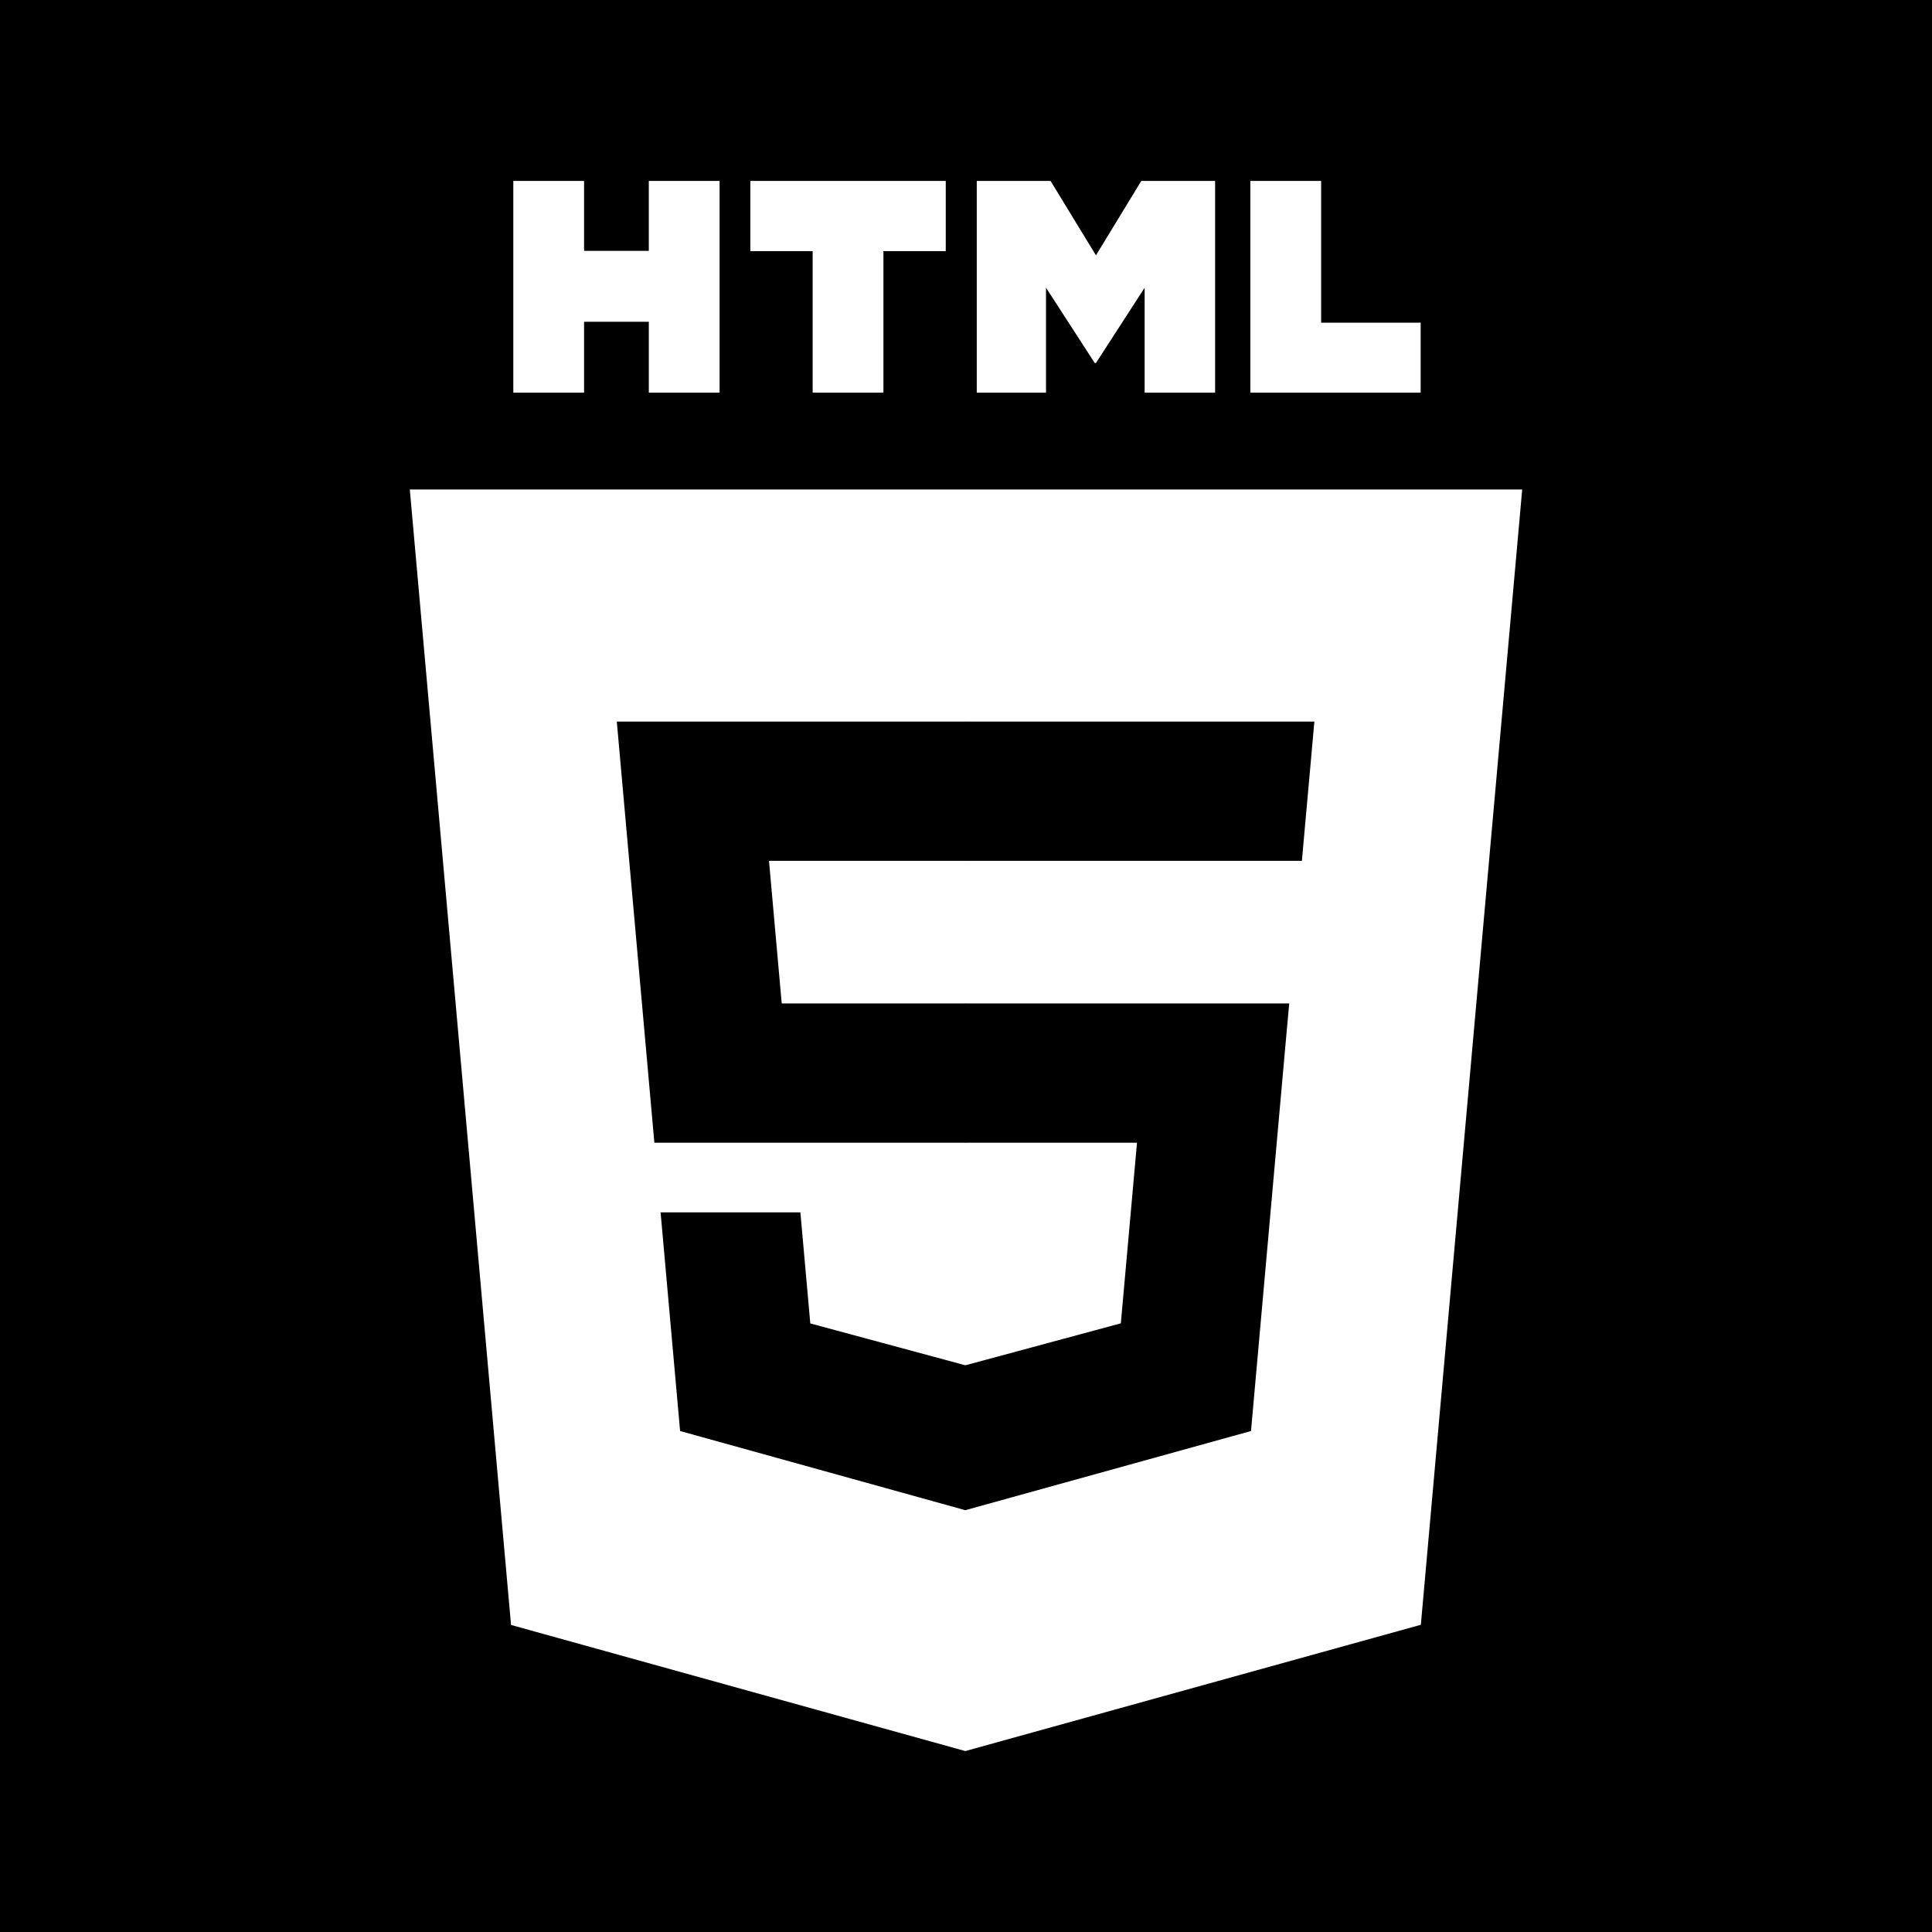
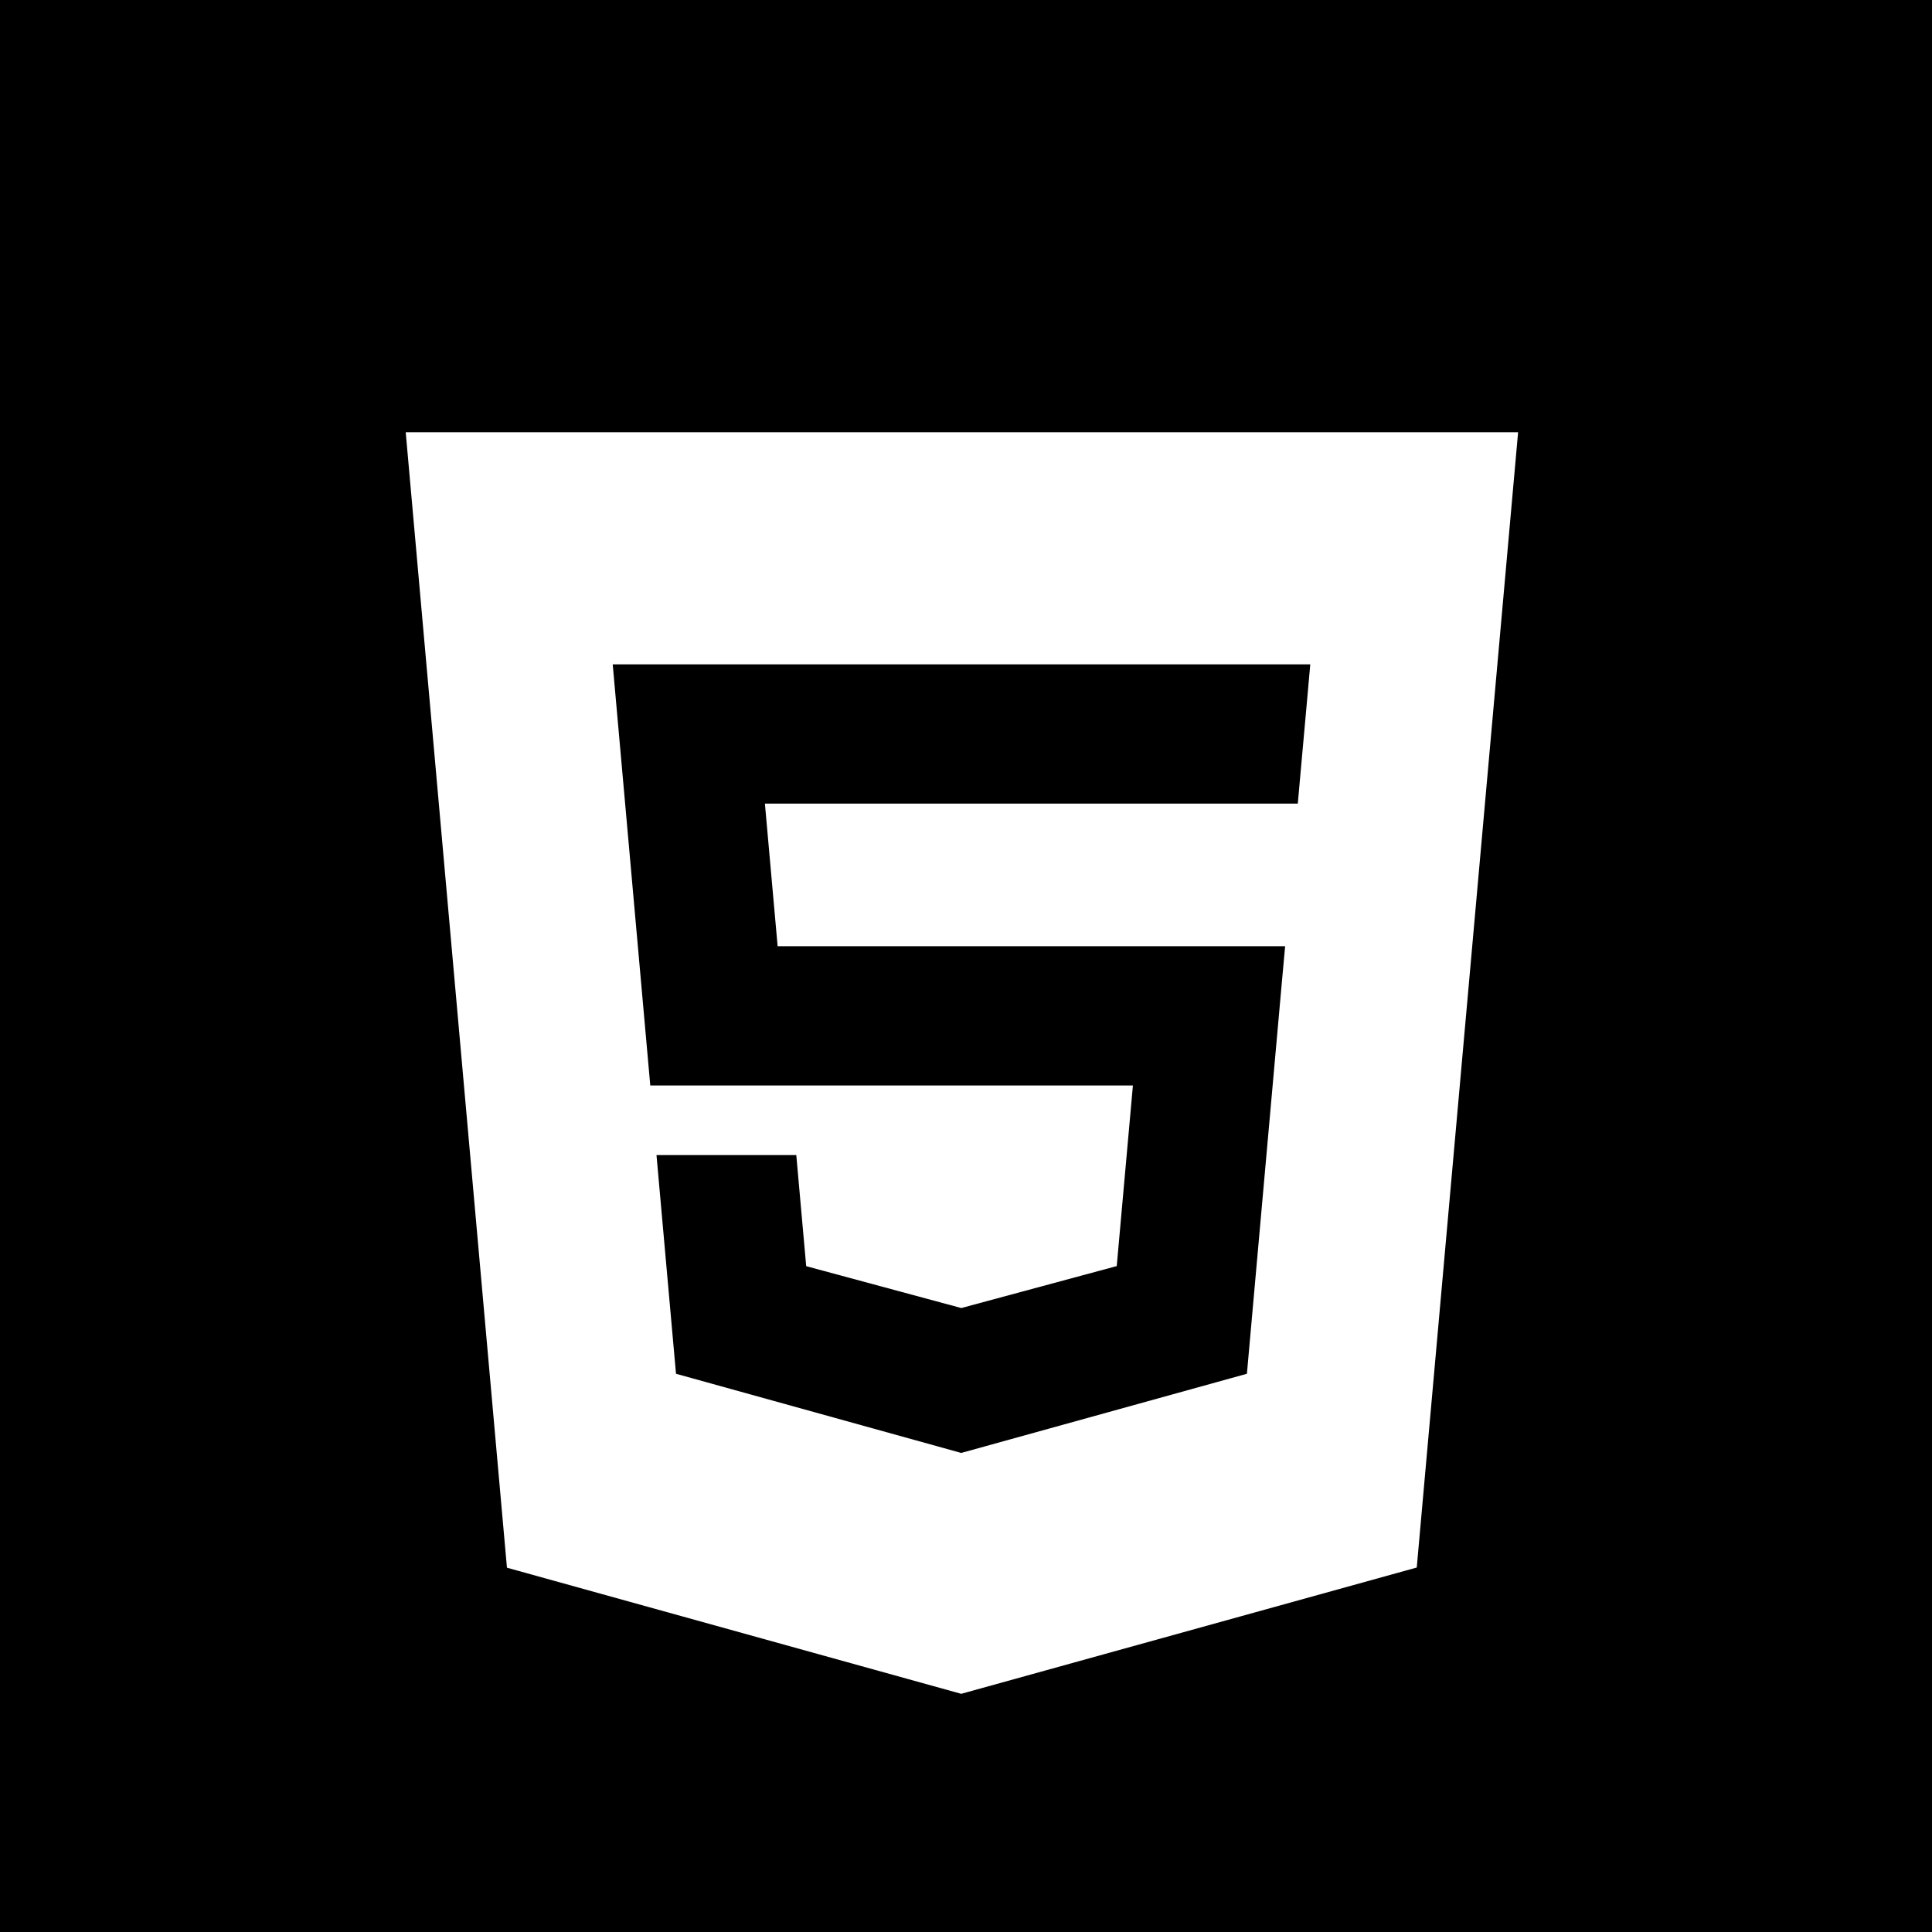
- <svg xmlns="http://www.w3.org/2000/svg" id="svg1080" version="1.1" viewBox="0 0 630 630">
+ <svg xmlns="http://www.w3.org/2000/svg" viewBox="0 0 630 630" version="1.1" id="svg1080">
  <defs id="defs1084" />
-   <rect y="0" x="0" height="630" width="630" />
-   <g style="fill:#ffffff" id="g5012" transform="translate(69.85229,70.37304)" />
-   <g style="fill:#ffffff" id="g5014" transform="translate(69.85229,70.37304)" />
-   <g style="fill:#ffffff" id="g5016" transform="translate(69.85229,70.37304)" />
-   <g style="fill:#ffffff" id="g5018" transform="translate(69.85229,70.37304)" />
-   <g style="fill:#ffffff" id="g5020" transform="translate(69.85229,70.37304)" />
-   <g style="fill:#ffffff" id="g5022" transform="translate(69.85229,70.37304)" />
-   <g style="fill:#ffffff" id="g5024" transform="translate(69.85229,70.37304)" />
-   <g style="fill:#ffffff" id="g5026" transform="translate(69.85229,70.37304)" />
-   <g style="fill:#ffffff" id="g5028" transform="translate(69.85229,70.37304)" />
-   <g style="fill:#ffffff" id="g5030" transform="translate(69.85229,70.37304)" />
-   <g style="fill:#ffffff" id="g5032" transform="translate(69.85229,70.37304)" />
-   <g style="fill:#ffffff" id="g5034" transform="translate(69.85229,70.37304)" />
-   <g style="fill:#ffffff" id="g5036" transform="translate(69.85229,70.37304)" />
-   <g style="fill:#ffffff" id="g5038" transform="translate(69.85229,70.37304)" />
-   <g style="fill:#ffffff" id="g5040" transform="translate(69.85229,70.37304)" />
-   <g transform="matrix(0.8336685,0,0,0.8336685,77.24354,84.93627)" id="g14" style="fill:#ffffff" />
-   <g transform="matrix(0.8336685,0,0,0.8336685,77.24354,84.93627)" id="g16" style="fill:#ffffff" />
-   <g transform="matrix(0.8336685,0,0,0.8336685,77.24354,84.93627)" id="g18" style="fill:#ffffff" />
-   <g transform="matrix(0.8336685,0,0,0.8336685,77.24354,84.93627)" id="g20" style="fill:#ffffff" />
-   <g transform="matrix(0.8336685,0,0,0.8336685,77.24354,84.93627)" id="g22" style="fill:#ffffff" />
-   <g transform="matrix(0.8336685,0,0,0.8336685,77.24354,84.93627)" id="g24" style="fill:#ffffff" />
-   <g transform="matrix(0.8336685,0,0,0.8336685,77.24354,84.93627)" id="g26" style="fill:#ffffff" />
-   <g transform="matrix(0.8336685,0,0,0.8336685,77.24354,84.93627)" id="g28" style="fill:#ffffff" />
-   <g transform="matrix(0.8336685,0,0,0.8336685,77.24354,84.93627)" id="g30" style="fill:#ffffff" />
-   <g transform="matrix(0.8336685,0,0,0.8336685,77.24354,84.93627)" id="g32" style="fill:#ffffff" />
-   <g transform="matrix(0.8336685,0,0,0.8336685,77.24354,84.93627)" id="g34" style="fill:#ffffff" />
-   <g transform="matrix(0.8336685,0,0,0.8336685,77.24354,84.93627)" id="g36" style="fill:#ffffff" />
-   <g transform="matrix(0.8336685,0,0,0.8336685,77.24354,84.93627)" id="g38" style="fill:#ffffff" />
-   <g transform="matrix(0.8336685,0,0,0.8336685,77.24354,84.93627)" id="g40" style="fill:#ffffff" />
-   <g transform="matrix(0.8336685,0,0,0.8336685,77.24354,84.93627)" id="g42" style="fill:#ffffff" />
-   <switch transform="translate(59,59)" id="switch32">
+   <rect id="rect8723" width="630" height="630" x="0" y="0" />
+   <g transform="translate(69.85229,70.37304)" id="g5012" style="fill:#ffffff" />
+   <g transform="translate(69.85229,70.37304)" id="g5014" style="fill:#ffffff" />
+   <g transform="translate(69.85229,70.37304)" id="g5016" style="fill:#ffffff" />
+   <g transform="translate(69.85229,70.37304)" id="g5018" style="fill:#ffffff" />
+   <g transform="translate(69.85229,70.37304)" id="g5020" style="fill:#ffffff" />
+   <g transform="translate(69.85229,70.37304)" id="g5022" style="fill:#ffffff" />
+   <g transform="translate(69.85229,70.37304)" id="g5024" style="fill:#ffffff" />
+   <g transform="translate(69.85229,70.37304)" id="g5026" style="fill:#ffffff" />
+   <g transform="translate(69.85229,70.37304)" id="g5028" style="fill:#ffffff" />
+   <g transform="translate(69.85229,70.37304)" id="g5030" style="fill:#ffffff" />
+   <g transform="translate(69.85229,70.37304)" id="g5032" style="fill:#ffffff" />
+   <g transform="translate(69.85229,70.37304)" id="g5034" style="fill:#ffffff" />
+   <g transform="translate(69.85229,70.37304)" id="g5036" style="fill:#ffffff" />
+   <g transform="translate(69.85229,70.37304)" id="g5038" style="fill:#ffffff" />
+   <g transform="translate(69.85229,70.37304)" id="g5040" style="fill:#ffffff" />
+   <g style="fill:#ffffff" id="g14" transform="matrix(0.8336685,0,0,0.8336685,77.24354,84.93627)" />
+   <g style="fill:#ffffff" id="g16" transform="matrix(0.8336685,0,0,0.8336685,77.24354,84.93627)" />
+   <g style="fill:#ffffff" id="g18" transform="matrix(0.8336685,0,0,0.8336685,77.24354,84.93627)" />
+   <g style="fill:#ffffff" id="g20" transform="matrix(0.8336685,0,0,0.8336685,77.24354,84.93627)" />
+   <g style="fill:#ffffff" id="g22" transform="matrix(0.8336685,0,0,0.8336685,77.24354,84.93627)" />
+   <g style="fill:#ffffff" id="g24" transform="matrix(0.8336685,0,0,0.8336685,77.24354,84.93627)" />
+   <g style="fill:#ffffff" id="g26" transform="matrix(0.8336685,0,0,0.8336685,77.24354,84.93627)" />
+   <g style="fill:#ffffff" id="g28" transform="matrix(0.8336685,0,0,0.8336685,77.24354,84.93627)" />
+   <g style="fill:#ffffff" id="g30" transform="matrix(0.8336685,0,0,0.8336685,77.24354,84.93627)" />
+   <g style="fill:#ffffff" id="g32" transform="matrix(0.8336685,0,0,0.8336685,77.24354,84.93627)" />
+   <g style="fill:#ffffff" id="g34" transform="matrix(0.8336685,0,0,0.8336685,77.24354,84.93627)" />
+   <g style="fill:#ffffff" id="g36" transform="matrix(0.8336685,0,0,0.8336685,77.24354,84.93627)" />
+   <g style="fill:#ffffff" id="g38" transform="matrix(0.8336685,0,0,0.8336685,77.24354,84.93627)" />
+   <g style="fill:#ffffff" id="g40" transform="matrix(0.8336685,0,0,0.8336685,77.24354,84.93627)" />
+   <g style="fill:#ffffff" id="g42" transform="matrix(0.8336685,0,0,0.8336685,77.24354,84.93627)" />
+   <switch id="switch32" transform="translate(59,43)">
    <g id="g30-1">
      <g id="g28-6">
-         <polygon points="107.644,470.877 74.633,100.62 437.367,100.62 404.321,470.819 255.778,512 " id="polygon2" style="fill:#ffffff" />
-         <polygon style="fill:#ffffff" points="376.03,447.246 404.27,130.894 256,130.894 256,480.523 " id="polygon4" />
-         <g id="g10">
-           <polygon points="255.843,176.305 142.132,176.305 143.219,188.488 154.38,313.627 256,313.627 256,268.217 195.91,268.217 191.76,221.716 256,221.716 256,176.305 " id="polygon6" style="fill:#000000" />
-           <polygon points="156.409,336.333 162.771,407.634 255.791,433.457 256,433.399 256,386.153 255.801,386.206 205.227,372.55 201.994,336.333 177.419,336.333 " id="polygon8" style="fill:#000000" />
-         </g>
-         <g id="g20-7">
-           <path d="m 108.382,0 h 23.077 v 22.8 h 21.11 V 0 h 23.078 V 69.044 H 152.57 v -23.12 h -21.11 v 23.12 H 108.383 V 0 Z" id="path12" style="fill:#ffffff" />
-           <path d="M 205.994,22.896 H 185.678 V 0 h 63.72 V 22.896 H 229.073 V 69.044 H 205.995 V 22.896 Z" id="path14" style="fill:#ffffff" />
-           <path d="m 259.511,0 h 24.063 L 298.376,24.26 313.163,0 h 24.072 V 69.044 H 314.253 V 34.822 l -15.877,24.549 h -0.397 L 282.091,34.822 v 34.222 h -22.58 z" id="path16" style="fill:#ffffff" />
-           <path d="m 348.72,0 h 23.084 v 46.222 h 32.453 V 69.044 H 348.72 Z" id="path18" style="fill:#ffffff" />
-         </g>
-         <g id="g26-6">
-           <polygon points="255.843,433.435 348.937,407.634 349.62,399.962 360.291,280.411 361.399,268.217 349.162,268.217 255.843,268.217 255.843,313.627 311.761,313.627 306.49,372.521 255.843,386.191 " id="polygon22" style="fill:#000000" />
-           <polygon points="365.385,221.716 365.531,221.716 366.442,211.509 368.511,188.488 369.597,176.305 255.843,176.305 255.843,204.509 255.843,221.605 255.843,221.716 365.385,221.716 " id="polygon24" style="fill:#000000" />
-         </g>
+         <path id="polygon2" d="M 73.298,97.95 106.31,468.207 254.443,509.331 402.986,468.149 436.032,97.95 Z M 140.798,173.635 h 113.711 0.156 113.598 l -1.086,12.184 -2.07,23.021 -0.91,10.207 h -0.146 -109.385 -0.156 -64.084 l 4.15,46.5 h 59.934 0.156 93.162 12.236 l -1.107,12.193 -10.672,119.553 -0.682,7.672 -92.938,25.758 v 0.006 l -0.209,0.059 -93.02,-25.822 -6.363,-71.303 h 21.012 24.574 l 3.232,36.219 50.574,13.654 0.043,-0.012 v -0.002 l 50.646,-13.67 5.271,-58.895 H 254.665 254.509 153.046 L 141.884,185.819 Z" style="fill:#ffffff" />
+         <g id="g10" />
+         <g id="g20-7" />
+         <g id="g26-6" />
      </g>
    </g>
  </switch>
</svg>
